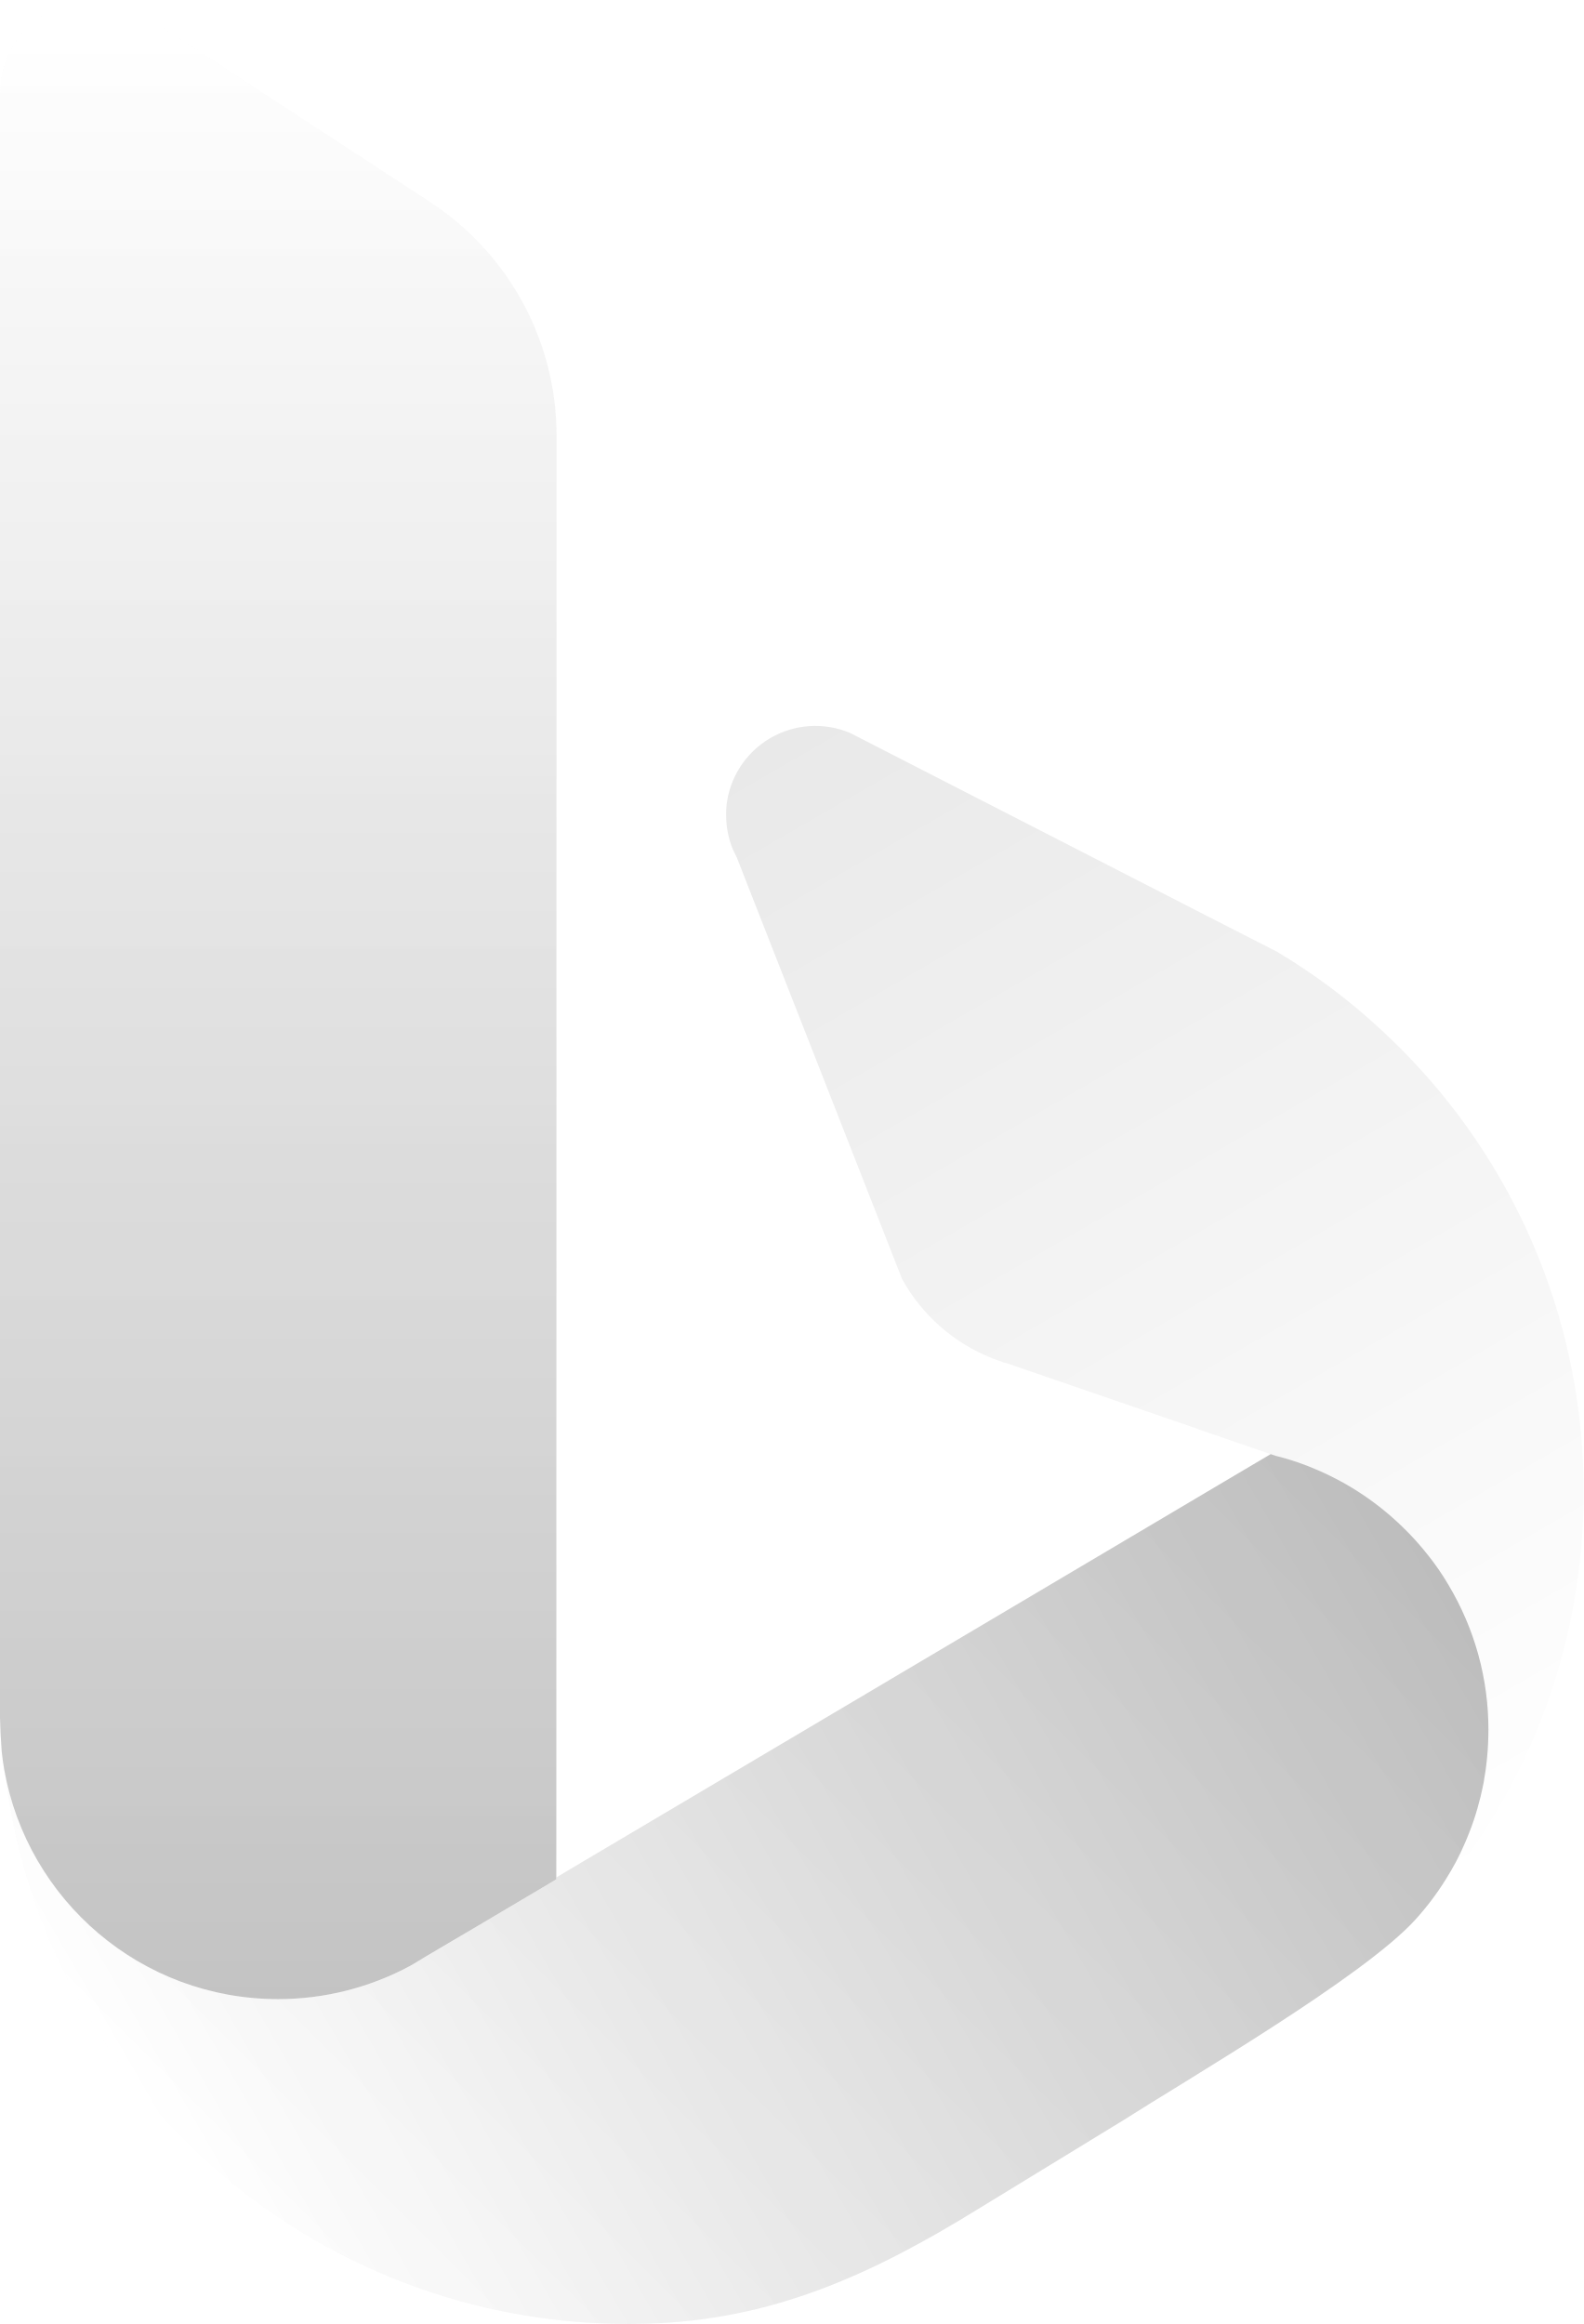
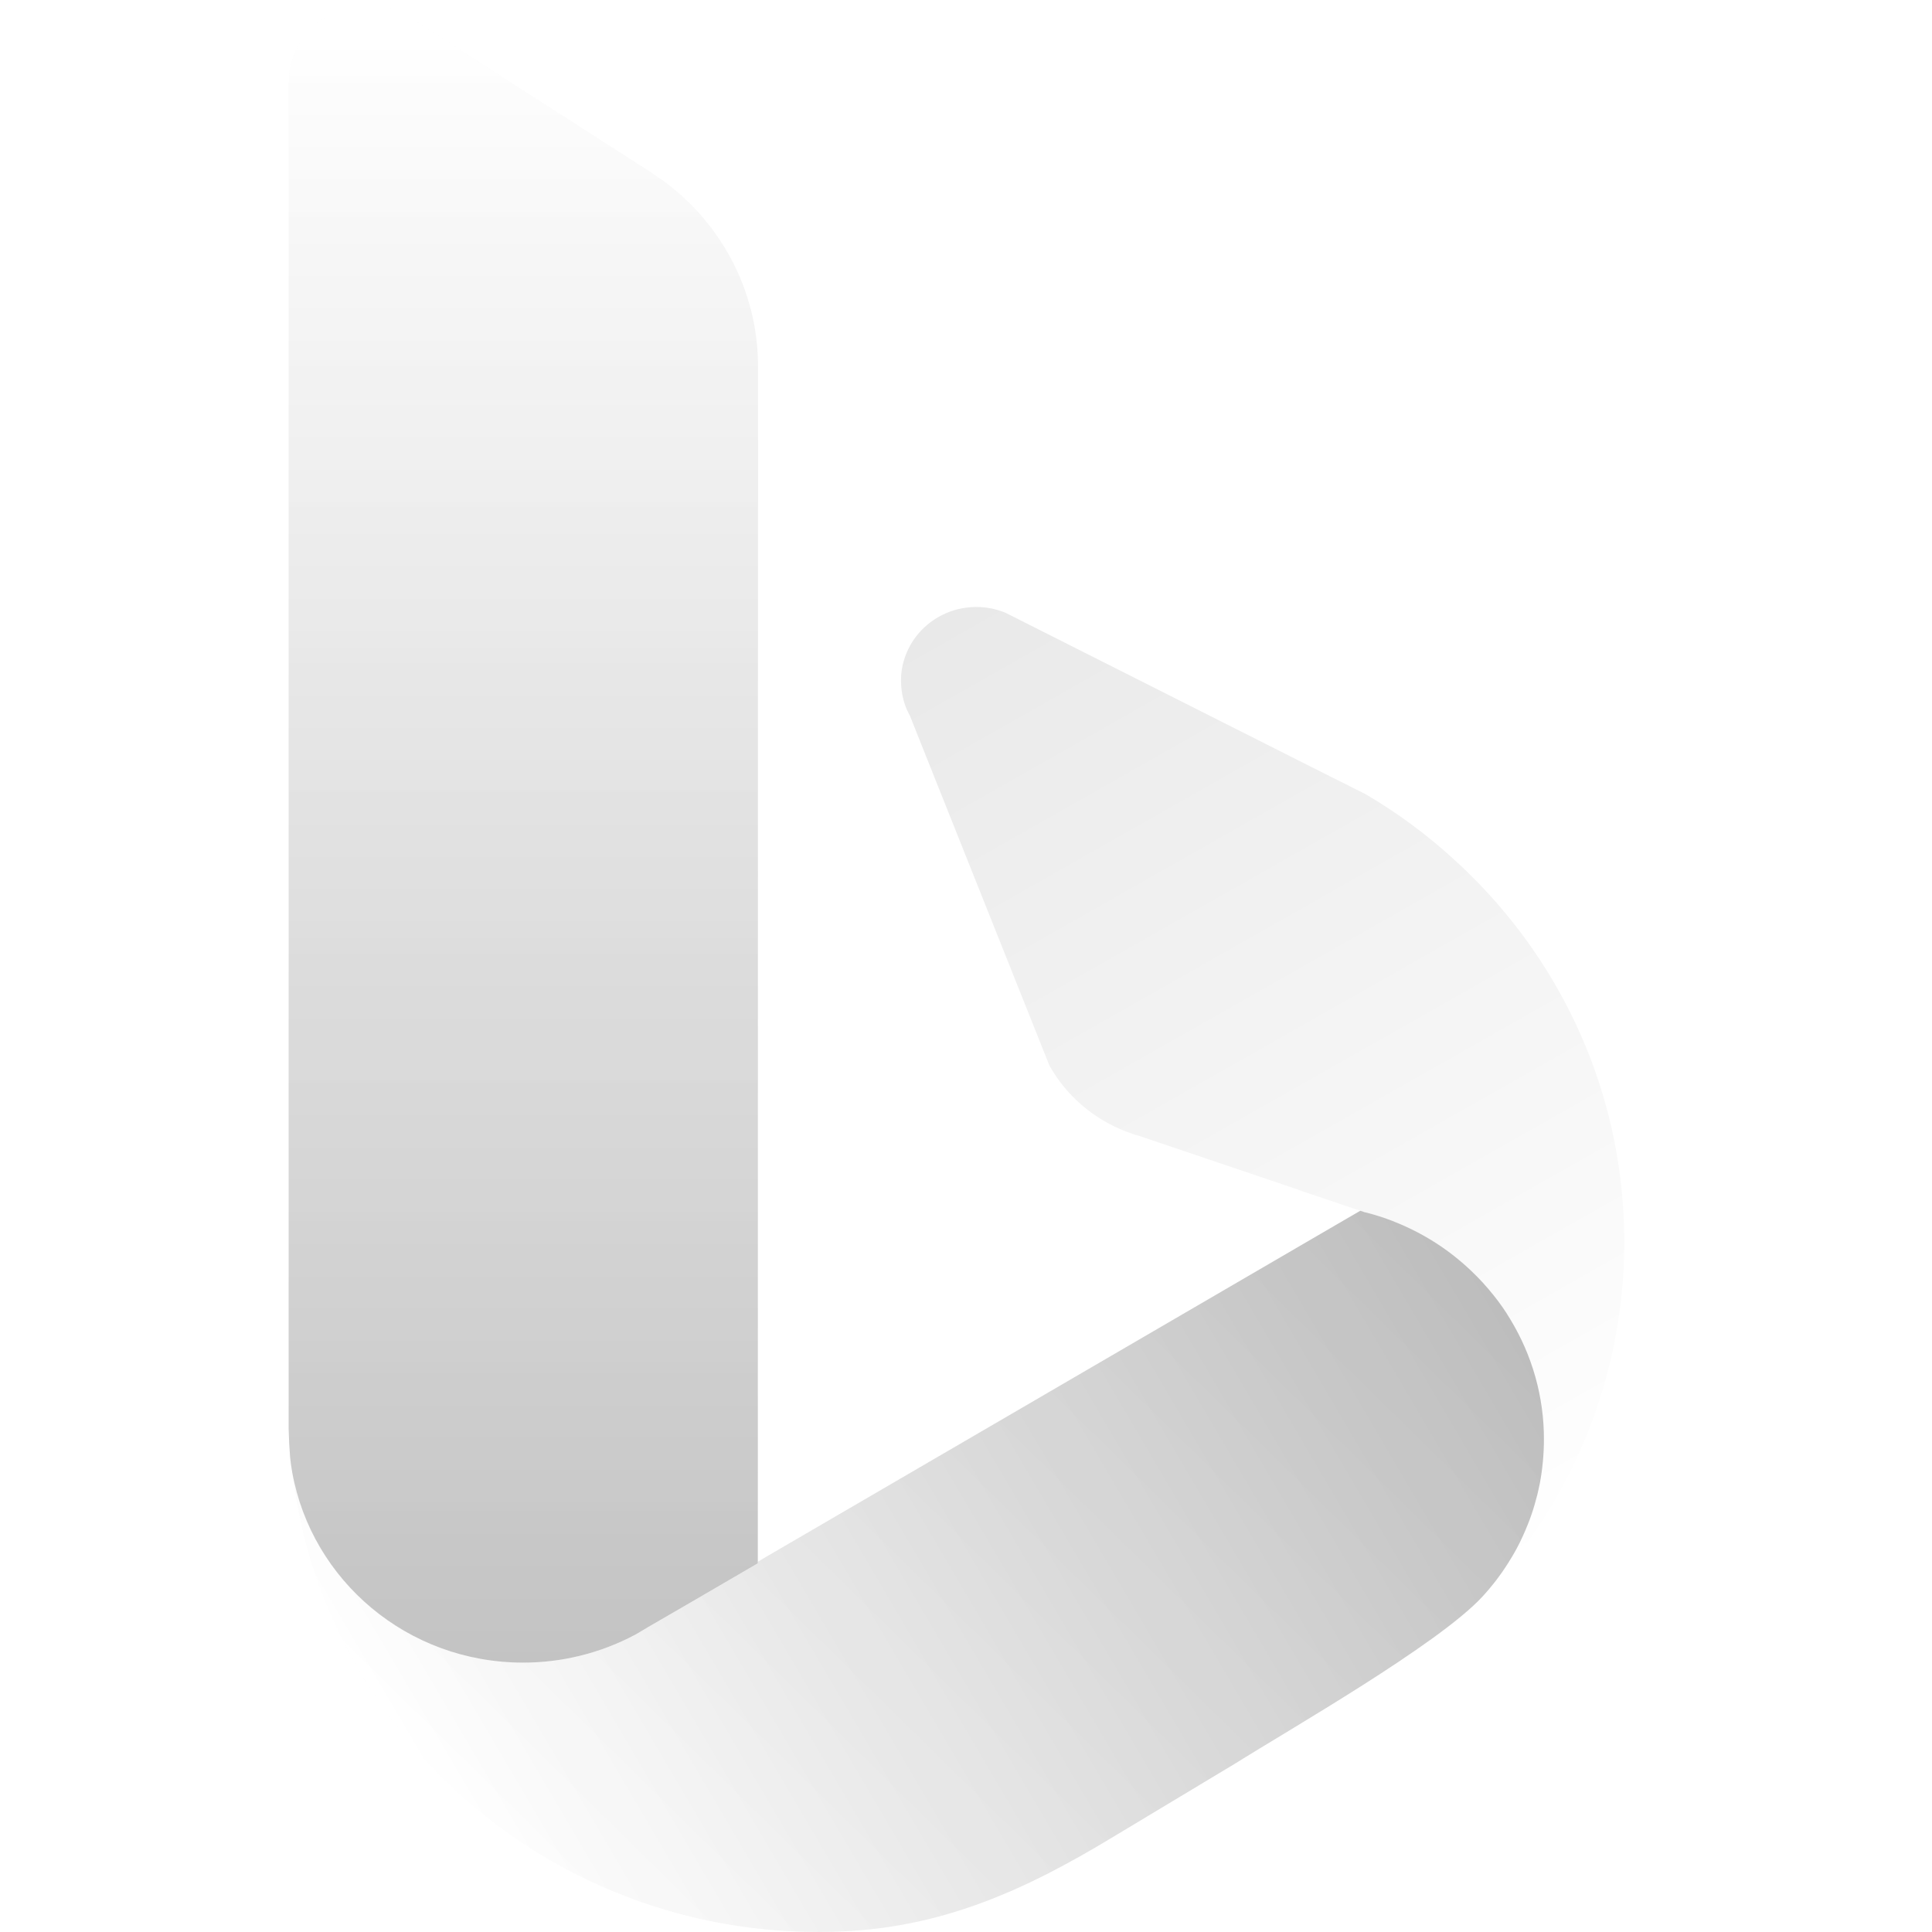
- <svg xmlns="http://www.w3.org/2000/svg" xmlns:xlink="http://www.w3.org/1999/xlink" width="275.689" height="404.544" viewBox="0 0 72.942 107.031">
+ <svg xmlns="http://www.w3.org/2000/svg" xmlns:xlink="http://www.w3.org/1999/xlink" width="404.544" height="404.544" viewBox="0 0 107.035 107.031">
  <defs>
    <linearGradient id="f" x1="6.2" x2="6.2" y2="44.542" gradientTransform="scale(2.0671)" gradientUnits="userSpaceOnUse" xlink:href="#a" />
    <linearGradient id="a">
      <stop stop-color="#fff" offset="0" />
      <stop stop-color="#090909" offset="1" />
    </linearGradient>
    <linearGradient id="e" x1="6.668" x2="27.073" y1="50.251" y2="29.846" gradientTransform="scale(2.0671)" gradientUnits="userSpaceOnUse" xlink:href="#a" />
    <linearGradient id="d" x1="6.2" x2="6.2" y1="44.997" y2=".784" gradientTransform="scale(2.0671)" gradientUnits="userSpaceOnUse">
      <stop stop-color="#ccc" offset="0" />
      <stop stop-color="#fff" offset="1" />
    </linearGradient>
    <linearGradient id="c" x1="3.943" x2="30.845" y1="48.375" y2="32.843" gradientTransform="scale(2.0671)" gradientUnits="userSpaceOnUse">
      <stop stop-color="#fff" offset="0" />
      <stop stop-color="#ccc" offset="1" />
    </linearGradient>
    <linearGradient id="b" x1="19.624" x2="34.617" y1="15.022" y2="40.99" gradientTransform="scale(2.0671)" gradientUnits="userSpaceOnUse">
      <stop stop-color="#e9e9e9" offset="0" />
      <stop stop-color="#fff" offset="1" />
    </linearGradient>
  </defs>
-   <path d="M72.94 68.715c0 1.063-.058 2.119-.174 3.16a28.755 28.755 0 01-7.57 16.529c.522-.58.99-1.201 1.404-1.865.319-.506.6-1.034.84-1.583a5.44 5.44 0 00.231-.556 5.24 5.24 0 00.203-.556c.064-.174.122-.354.173-.536.05-.188.101-.376.145-.564.008-.02.014-.044.023-.064.043-.188.078-.376.115-.565.038-.194.073-.39.102-.585v-.014c.029-.18.05-.362.064-.55a12.9 12.9 0 00-1.784-7.975 11.662 11.662 0 00-.889-1.302 12.343 12.343 0 00-1.244-1.38 12.946 12.946 0 00-3.853-2.582 12.17 12.17 0 00-1.937-.666c-.006 0-.023-.006-.03-.006l-.237-.083-3.37-1.157v-.009l-8.813-3.03c-.029-.008-.066-.008-.087-.014l-.55-.203a8.176 8.176 0 01-4.156-3.65l-3.217-8.206-3.687-9.4-.71-1.814-.18-.368a4.15 4.15 0 01-.31-1.584c0-.144 0-.289.015-.42a4.116 4.116 0 015.69-3.362l16.428 8.423 3.239 1.656a28.352 28.352 0 014.77 3.572c5.292 4.86 8.763 11.669 9.284 19.284.043.673.072 1.345.072 2.025z" fill="url(#b)" transform="translate(.002 -.002)" />
-   <path d="M68.55 79.677c0 .84-.08 1.65-.223 2.437-.044.209-.087.42-.137.628-.095.377-.194.738-.318 1.1-.064.188-.13.376-.203.556-.072.188-.15.368-.231.556-.238.55-.521 1.077-.84 1.584a12.906 12.906 0 01-1.403 1.864c-2.393 2.646-10.52 7.367-13.516 9.283l-6.648 4.064c-4.871 3.002-9.479 5.126-15.283 5.271-.275.008-.542.015-.81.015-.377 0-.745-.008-1.115-.023-9.833-.376-18.407-5.653-23.354-13.454A28.531 28.531 0 01.203 81.505C1.265 87.514 6.5 92.068 12.812 92.068c2.212 0 4.287-.556 6.102-1.54.014-.006.029-.015.043-.02l.651-.391 2.646-1.563 3.37-1.995v-.093l.433-.26L56.2 68.346l2.322-1.374.231.079c.008 0 .023.006.03.006.665.165 1.316.39 1.936.665a12.918 12.918 0 013.853 2.582c.448.426.86.89 1.244 1.381.325.411.623.846.89 1.302a12.957 12.957 0 011.845 6.691z" fill="url(#c)" transform="translate(.002 -.002)" />
-   <path d="M25.63 20.078l-.01 66.479-3.37 1.996-2.648 1.561-.653.395c-.01 0-.029.01-.039.02a12.842 12.842 0 01-6.106 1.543c-6.315 0-11.54-4.556-12.61-10.563-.049-.277-.088-.563-.117-.84a28.282 28.282 0 01-.079-1.562V4.29A4.29 4.29 0 016.69.732L19.8 9.298c.069.06.15.11.228.157a12.83 12.83 0 015.602 10.623z" fill="url(#d)" transform="translate(.002 -.002)" />
-   <path d="M68.55 79.677c0 .84-.08 1.65-.223 2.437-.044.209-.087.42-.137.628-.095.377-.194.738-.318 1.1-.064.188-.13.376-.203.556-.072.188-.15.368-.231.556-.238.55-.521 1.077-.84 1.584a12.906 12.906 0 01-1.403 1.864c-2.393 2.646-10.52 7.367-13.516 9.283l-6.648 4.064c-4.871 3.002-9.479 5.126-15.283 5.271a27.756 27.756 0 01-1.925-.006c-9.833-.376-18.407-5.653-23.354-13.454A28.531 28.531 0 01.203 81.507C1.265 87.516 6.5 92.07 12.812 92.07c2.212 0 4.287-.556 6.102-1.54.014-.006.029-.015.043-.02l.651-.391 2.646-1.563 3.37-1.995v-.095l.433-.26L56.2 68.346l2.322-1.374.231.079c.006 0 .023.006.03.006.665.165 1.316.39 1.936.665a12.917 12.917 0 013.853 2.582c.448.426.86.889 1.244 1.381.325.411.623.845.89 1.302a12.957 12.957 0 011.845 6.691z" fill="url(#e)" opacity=".08" transform="translate(.002 -.002)" />
-   <path d="M25.63 20.078l-.01 66.479-3.37 1.996-2.648 1.561-.653.395c-.01 0-.029.01-.039.02a12.842 12.842 0 01-6.106 1.543c-6.315 0-11.54-4.556-12.61-10.563-.049-.277-.088-.563-.117-.84a28.282 28.282 0 01-.079-1.562V4.29A4.29 4.29 0 016.69.732L19.8 9.298c.069.06.15.11.228.157a12.83 12.83 0 015.602 10.623z" fill="url(#f)" opacity=".05" transform="translate(.002 -.002)" />
+   <path d="M72.94 68.715c0 1.063-.058 2.119-.174 3.16a28.755 28.755 0 01-7.57 16.529c.522-.58.99-1.201 1.404-1.865.319-.506.6-1.034.84-1.583a5.44 5.44 0 00.231-.556 5.24 5.24 0 00.203-.556c.064-.174.122-.354.173-.536.05-.188.101-.376.145-.564.008-.02.014-.044.023-.064.043-.188.078-.376.115-.565.038-.194.073-.39.102-.585v-.014c.029-.18.05-.362.064-.55a12.9 12.9 0 00-1.784-7.975 11.662 11.662 0 00-.889-1.302 12.343 12.343 0 00-1.244-1.38 12.946 12.946 0 00-3.853-2.582 12.17 12.17 0 00-1.937-.666c-.006 0-.023-.006-.03-.006l-.237-.083-3.37-1.157v-.009l-8.813-3.03c-.029-.008-.066-.008-.087-.014l-.55-.203a8.176 8.176 0 01-4.156-3.65l-3.217-8.206-3.687-9.4-.71-1.814-.18-.368a4.15 4.15 0 01-.31-1.584c0-.144 0-.289.015-.42a4.116 4.116 0 015.69-3.362l16.428 8.423 3.239 1.656a28.352 28.352 0 014.77 3.572c5.292 4.86 8.763 11.669 9.284 19.284.043.673.072 1.345.072 2.025z" fill="url(#b)" transform="matrix(1.01445 0 0 .99735 15.994 .281)" />
+   <path d="M68.55 79.677c0 .84-.08 1.65-.223 2.437-.044.209-.087.42-.137.628-.095.377-.194.738-.318 1.1-.064.188-.13.376-.203.556-.072.188-.15.368-.231.556-.238.55-.521 1.077-.84 1.584a12.906 12.906 0 01-1.403 1.864c-2.393 2.646-10.52 7.367-13.516 9.283l-6.648 4.064c-4.871 3.002-9.479 5.126-15.283 5.271-.275.008-.542.015-.81.015-.377 0-.745-.008-1.115-.023-9.833-.376-18.407-5.653-23.354-13.454A28.531 28.531 0 01.203 81.505C1.265 87.514 6.5 92.068 12.812 92.068c2.212 0 4.287-.556 6.102-1.54.014-.006.029-.015.043-.02l.651-.391 2.646-1.563 3.37-1.995v-.093l.433-.26L56.2 68.346l2.322-1.374.231.079c.008 0 .023.006.03.006.665.165 1.316.39 1.936.665a12.918 12.918 0 013.853 2.582c.448.426.86.89 1.244 1.381.325.411.623.846.89 1.302a12.957 12.957 0 011.845 6.691z" fill="url(#c)" transform="matrix(1.01445 0 0 .99735 15.994 .281)" />
+   <path d="M25.63 20.078l-.01 66.479-3.37 1.996-2.648 1.561-.653.395c-.01 0-.029.01-.039.02a12.842 12.842 0 01-6.106 1.543c-6.315 0-11.54-4.556-12.61-10.563a12.108 12.108 0 01-.117-.84 28.282 28.282 0 01-.079-1.562V4.29A4.29 4.29 0 016.69.732L19.8 9.298c.069.06.15.11.228.157a12.83 12.83 0 015.602 10.623z" fill="url(#d)" transform="matrix(1.01445 0 0 .99735 15.994 .281)" />
+   <path d="M68.55 79.677c0 .84-.08 1.65-.223 2.437-.044.209-.087.42-.137.628-.095.377-.194.738-.318 1.1-.064.188-.13.376-.203.556-.072.188-.15.368-.231.556-.238.55-.521 1.077-.84 1.584a12.906 12.906 0 01-1.403 1.864c-2.393 2.646-10.52 7.367-13.516 9.283l-6.648 4.064c-4.871 3.002-9.479 5.126-15.283 5.271a27.756 27.756 0 01-1.925-.006c-9.833-.376-18.407-5.653-23.354-13.454A28.531 28.531 0 01.203 81.507C1.265 87.516 6.5 92.07 12.812 92.07c2.212 0 4.287-.556 6.102-1.54.014-.006.029-.015.043-.02l.651-.391 2.646-1.563 3.37-1.995v-.095l.433-.26L56.2 68.346l2.322-1.374.231.079c.006 0 .023.006.03.006.665.165 1.316.39 1.936.665a12.917 12.917 0 013.853 2.582c.448.426.86.889 1.244 1.381.325.411.623.845.89 1.302a12.957 12.957 0 011.845 6.691z" fill="url(#e)" opacity=".08" transform="matrix(1.01445 0 0 .99735 15.994 .281)" />
+   <path d="M25.63 20.078l-.01 66.479-3.37 1.996-2.648 1.561-.653.395c-.01 0-.029.01-.039.02a12.842 12.842 0 01-6.106 1.543c-6.315 0-11.54-4.556-12.61-10.563a12.108 12.108 0 01-.117-.84 28.282 28.282 0 01-.079-1.562V4.29A4.29 4.29 0 016.69.732L19.8 9.298c.069.06.15.11.228.157a12.83 12.83 0 015.602 10.623z" fill="url(#f)" opacity=".05" transform="matrix(1.01445 0 0 .99735 15.994 .281)" />
</svg>
